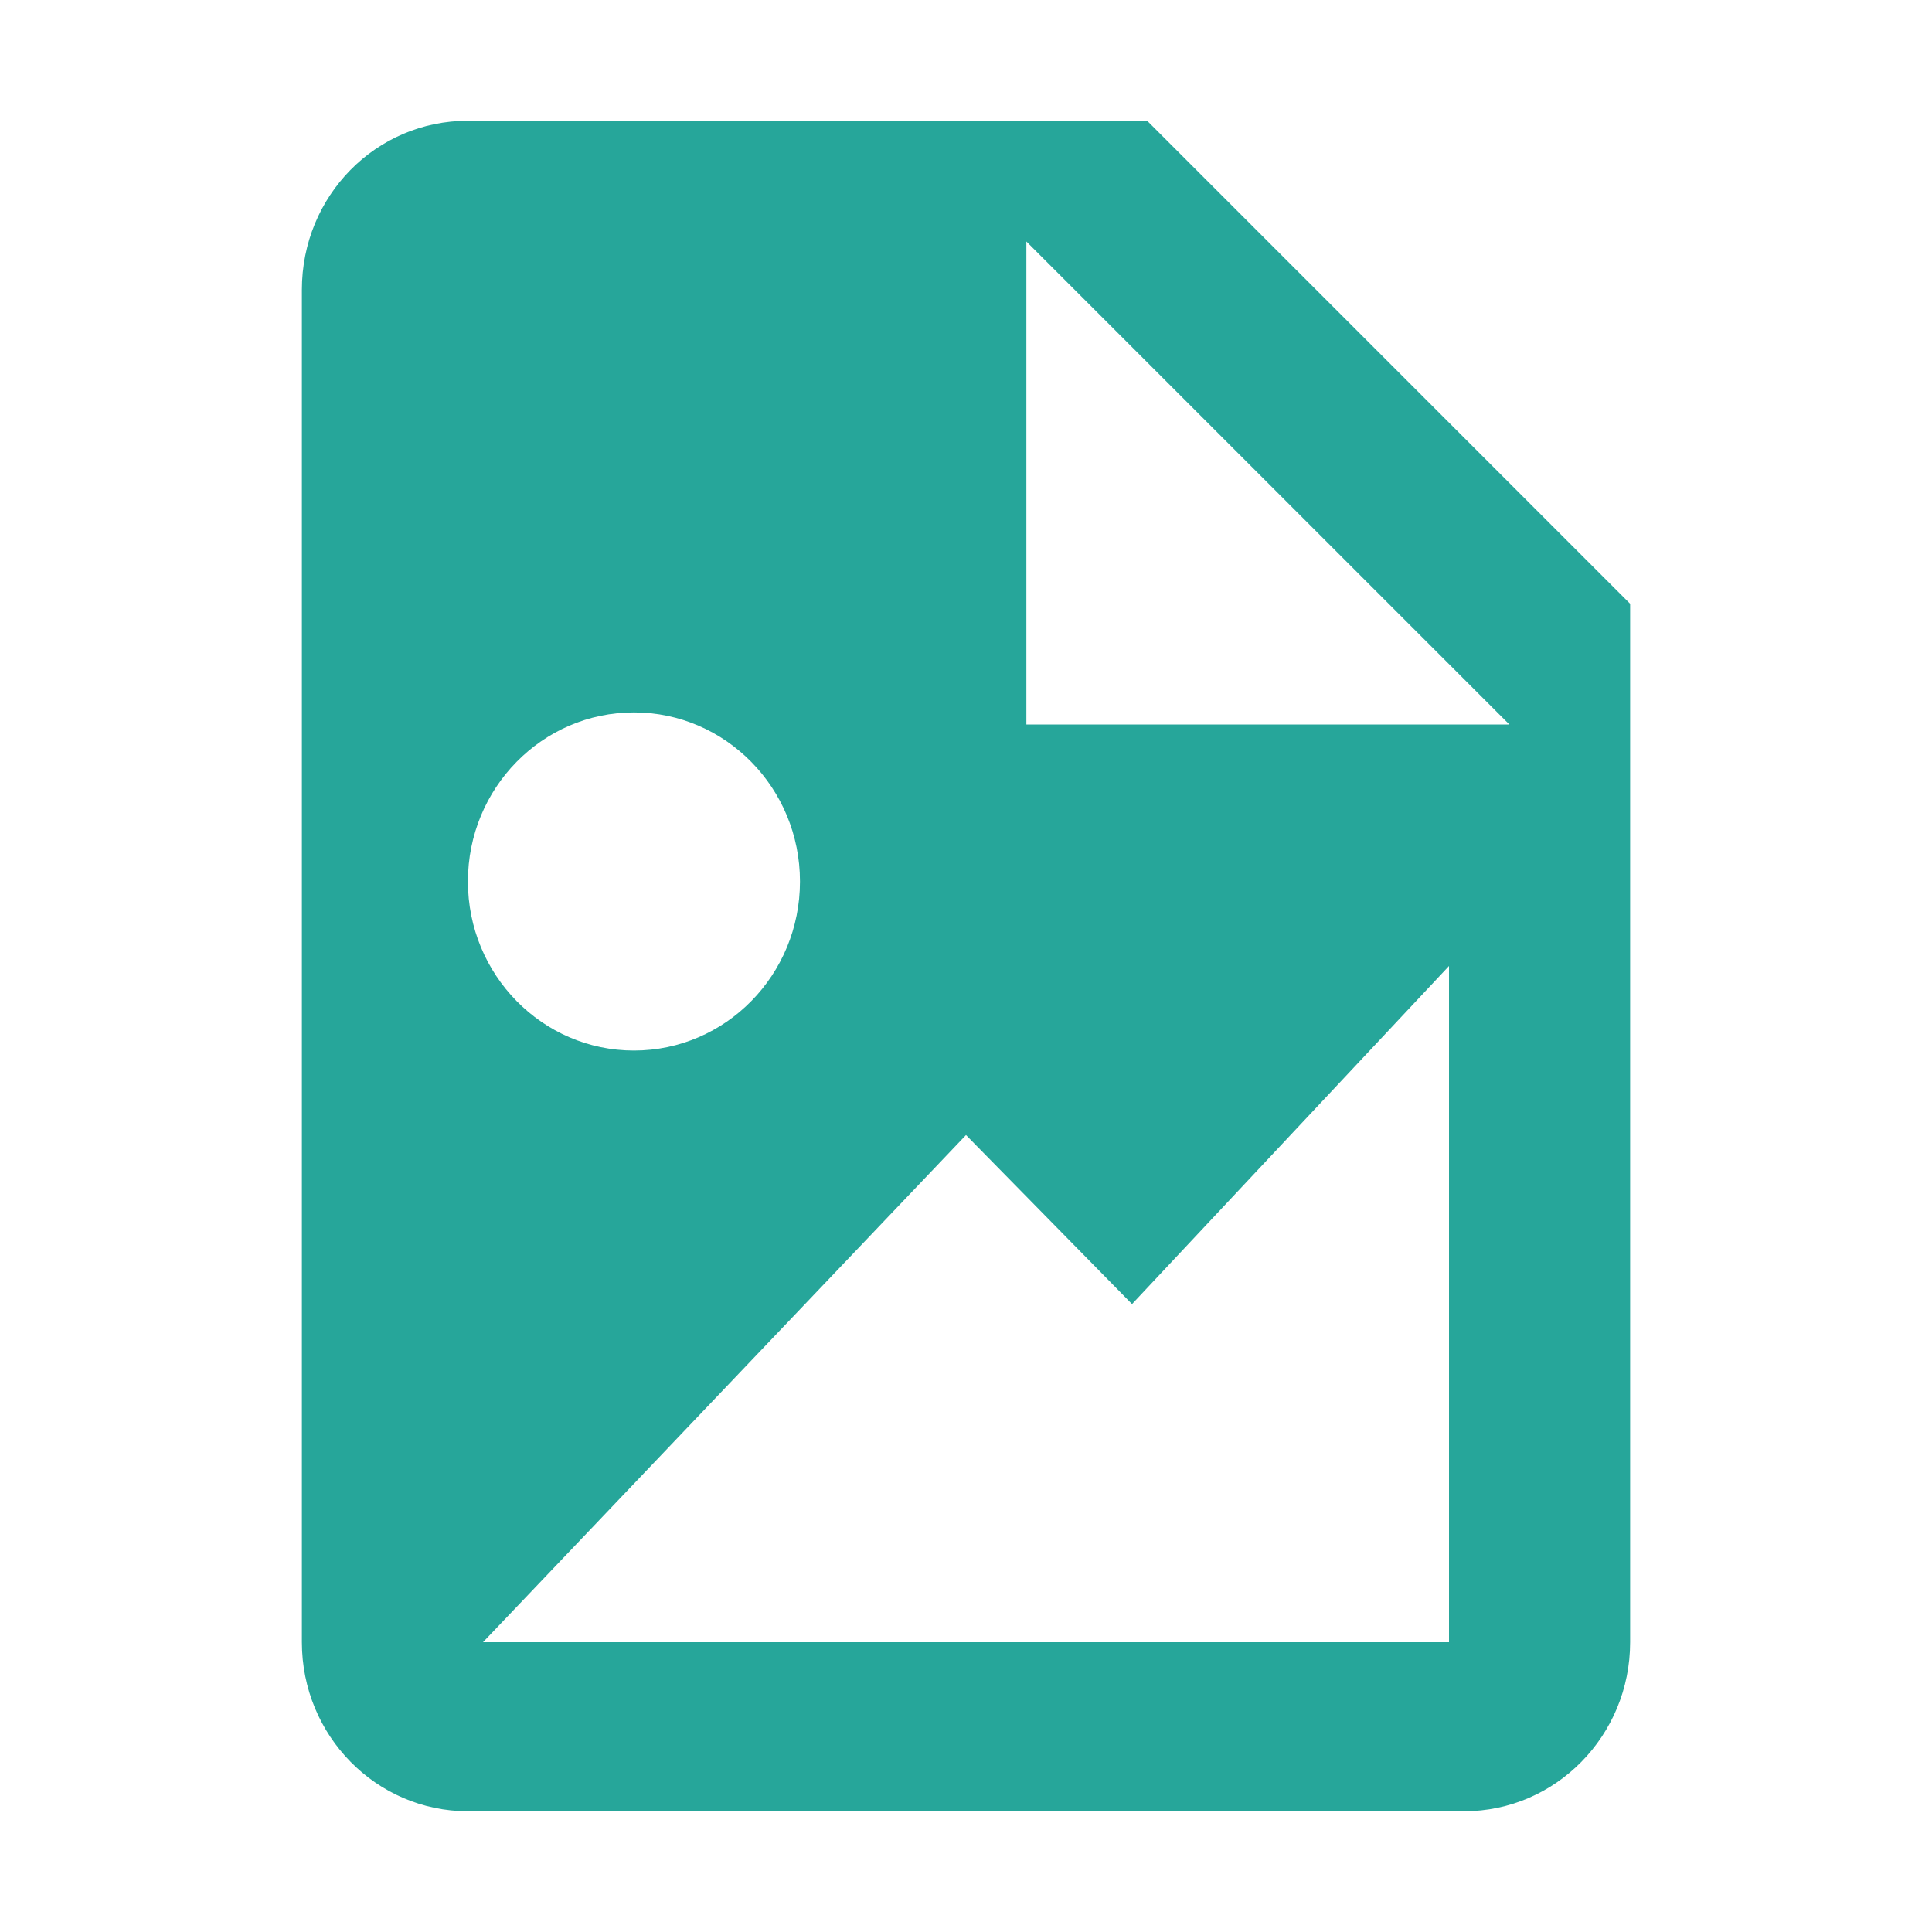
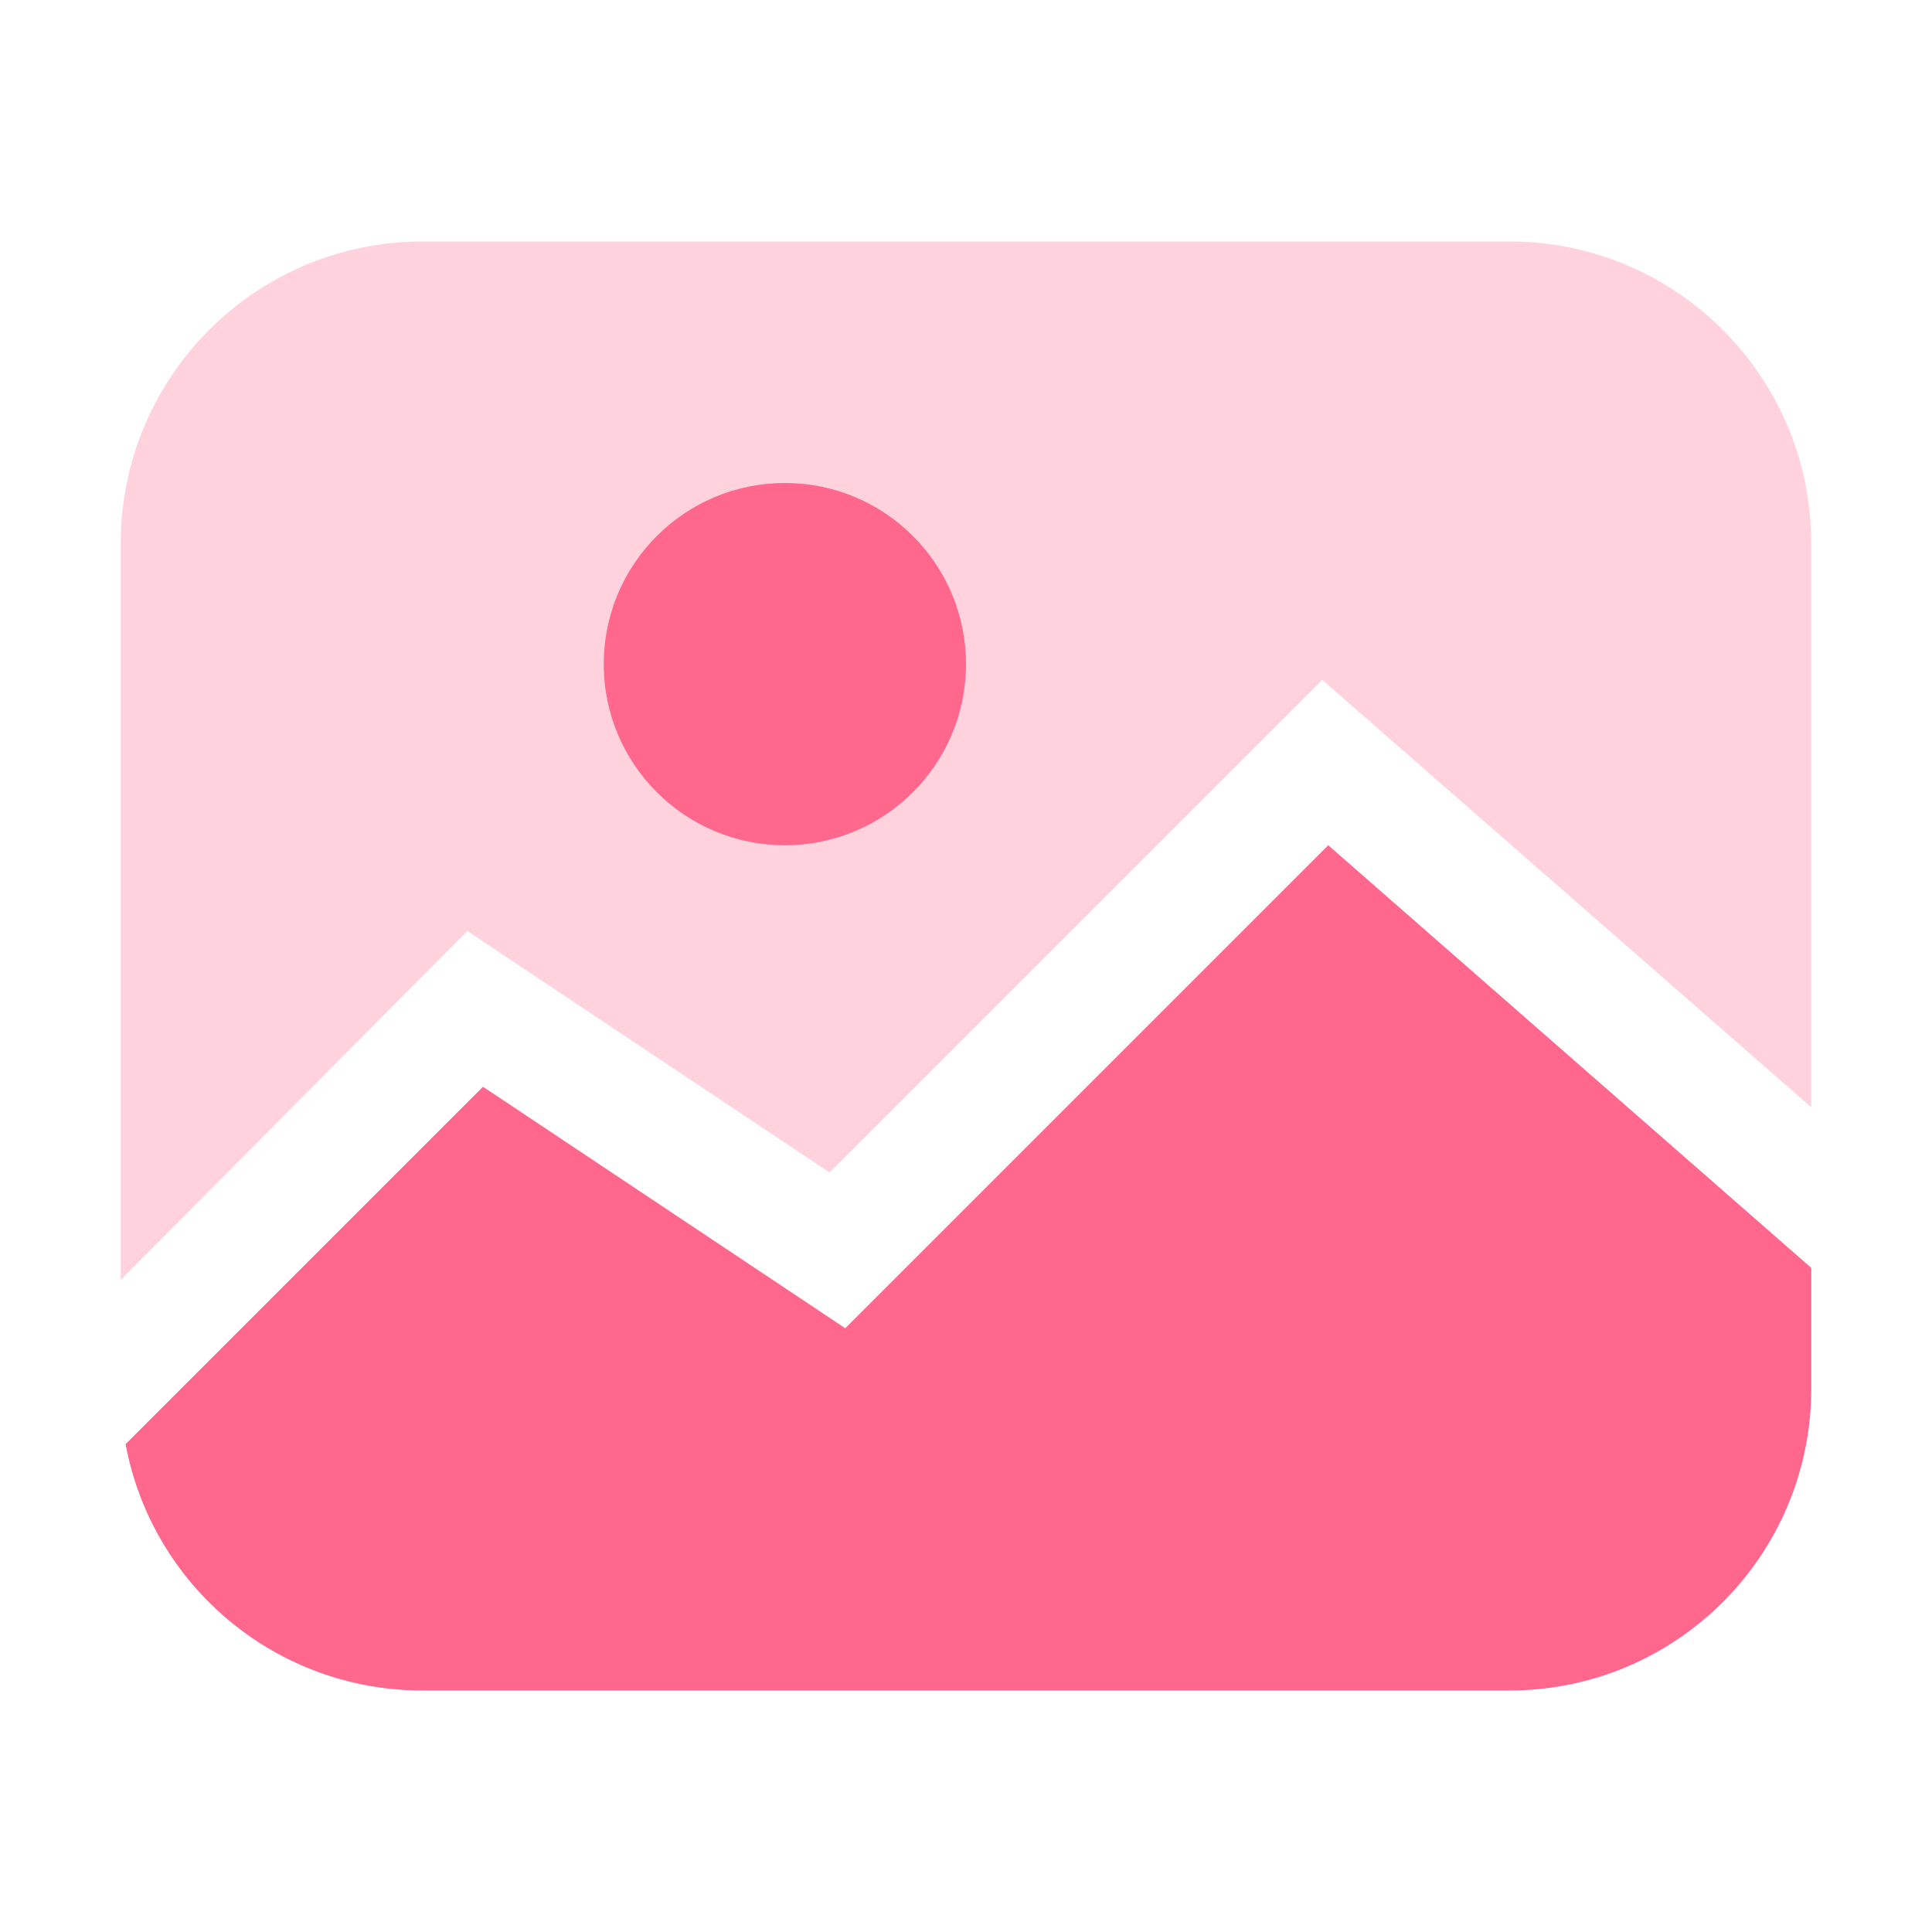
- <svg xmlns="http://www.w3.org/2000/svg" viewBox="0 0 16 16">
-   <path fill="#26a69a" d="M8.5 6h4l-4-4zM3.875 1H9.5l4 4v8.6c0 .773-.616 1.4-1.375 1.4h-8.25c-.76 0-1.375-.627-1.375-1.4V2.4c0-.777.612-1.4 1.375-1.4M4 13.6h8V8l-2.625 2.8L8 9.4zm1.25-7.7c-.76 0-1.375.627-1.375 1.4s.616 1.4 1.375 1.4c.76 0 1.375-.627 1.375-1.4S6.009 5.9 5.25 5.9" />
+ <svg xmlns="http://www.w3.org/2000/svg" viewBox="0 0 16 16" fill="#ff678d" color="#ff678d">
+   <path fill="currentColor" d="M12.5 2A2.5 2.5 0 0 1 15 4.5v4.67l-4.05-3.54-4.08 4.08-3-2L1 10.6V4.5A2.5 2.5 0 0 1 3.5 2z" opacity=".3" />
+   <path fill="currentColor" d="M15 10.5v1a2.5 2.5 0 0 1-2.5 2.5h-9a2.5 2.5 0 0 1-2.46-2.04L4 9l3 2 4-4zm-7-5a1.5 1.5 0 1 1-3 0 1.5 1.5 0 0 1 3 0" />
</svg>
